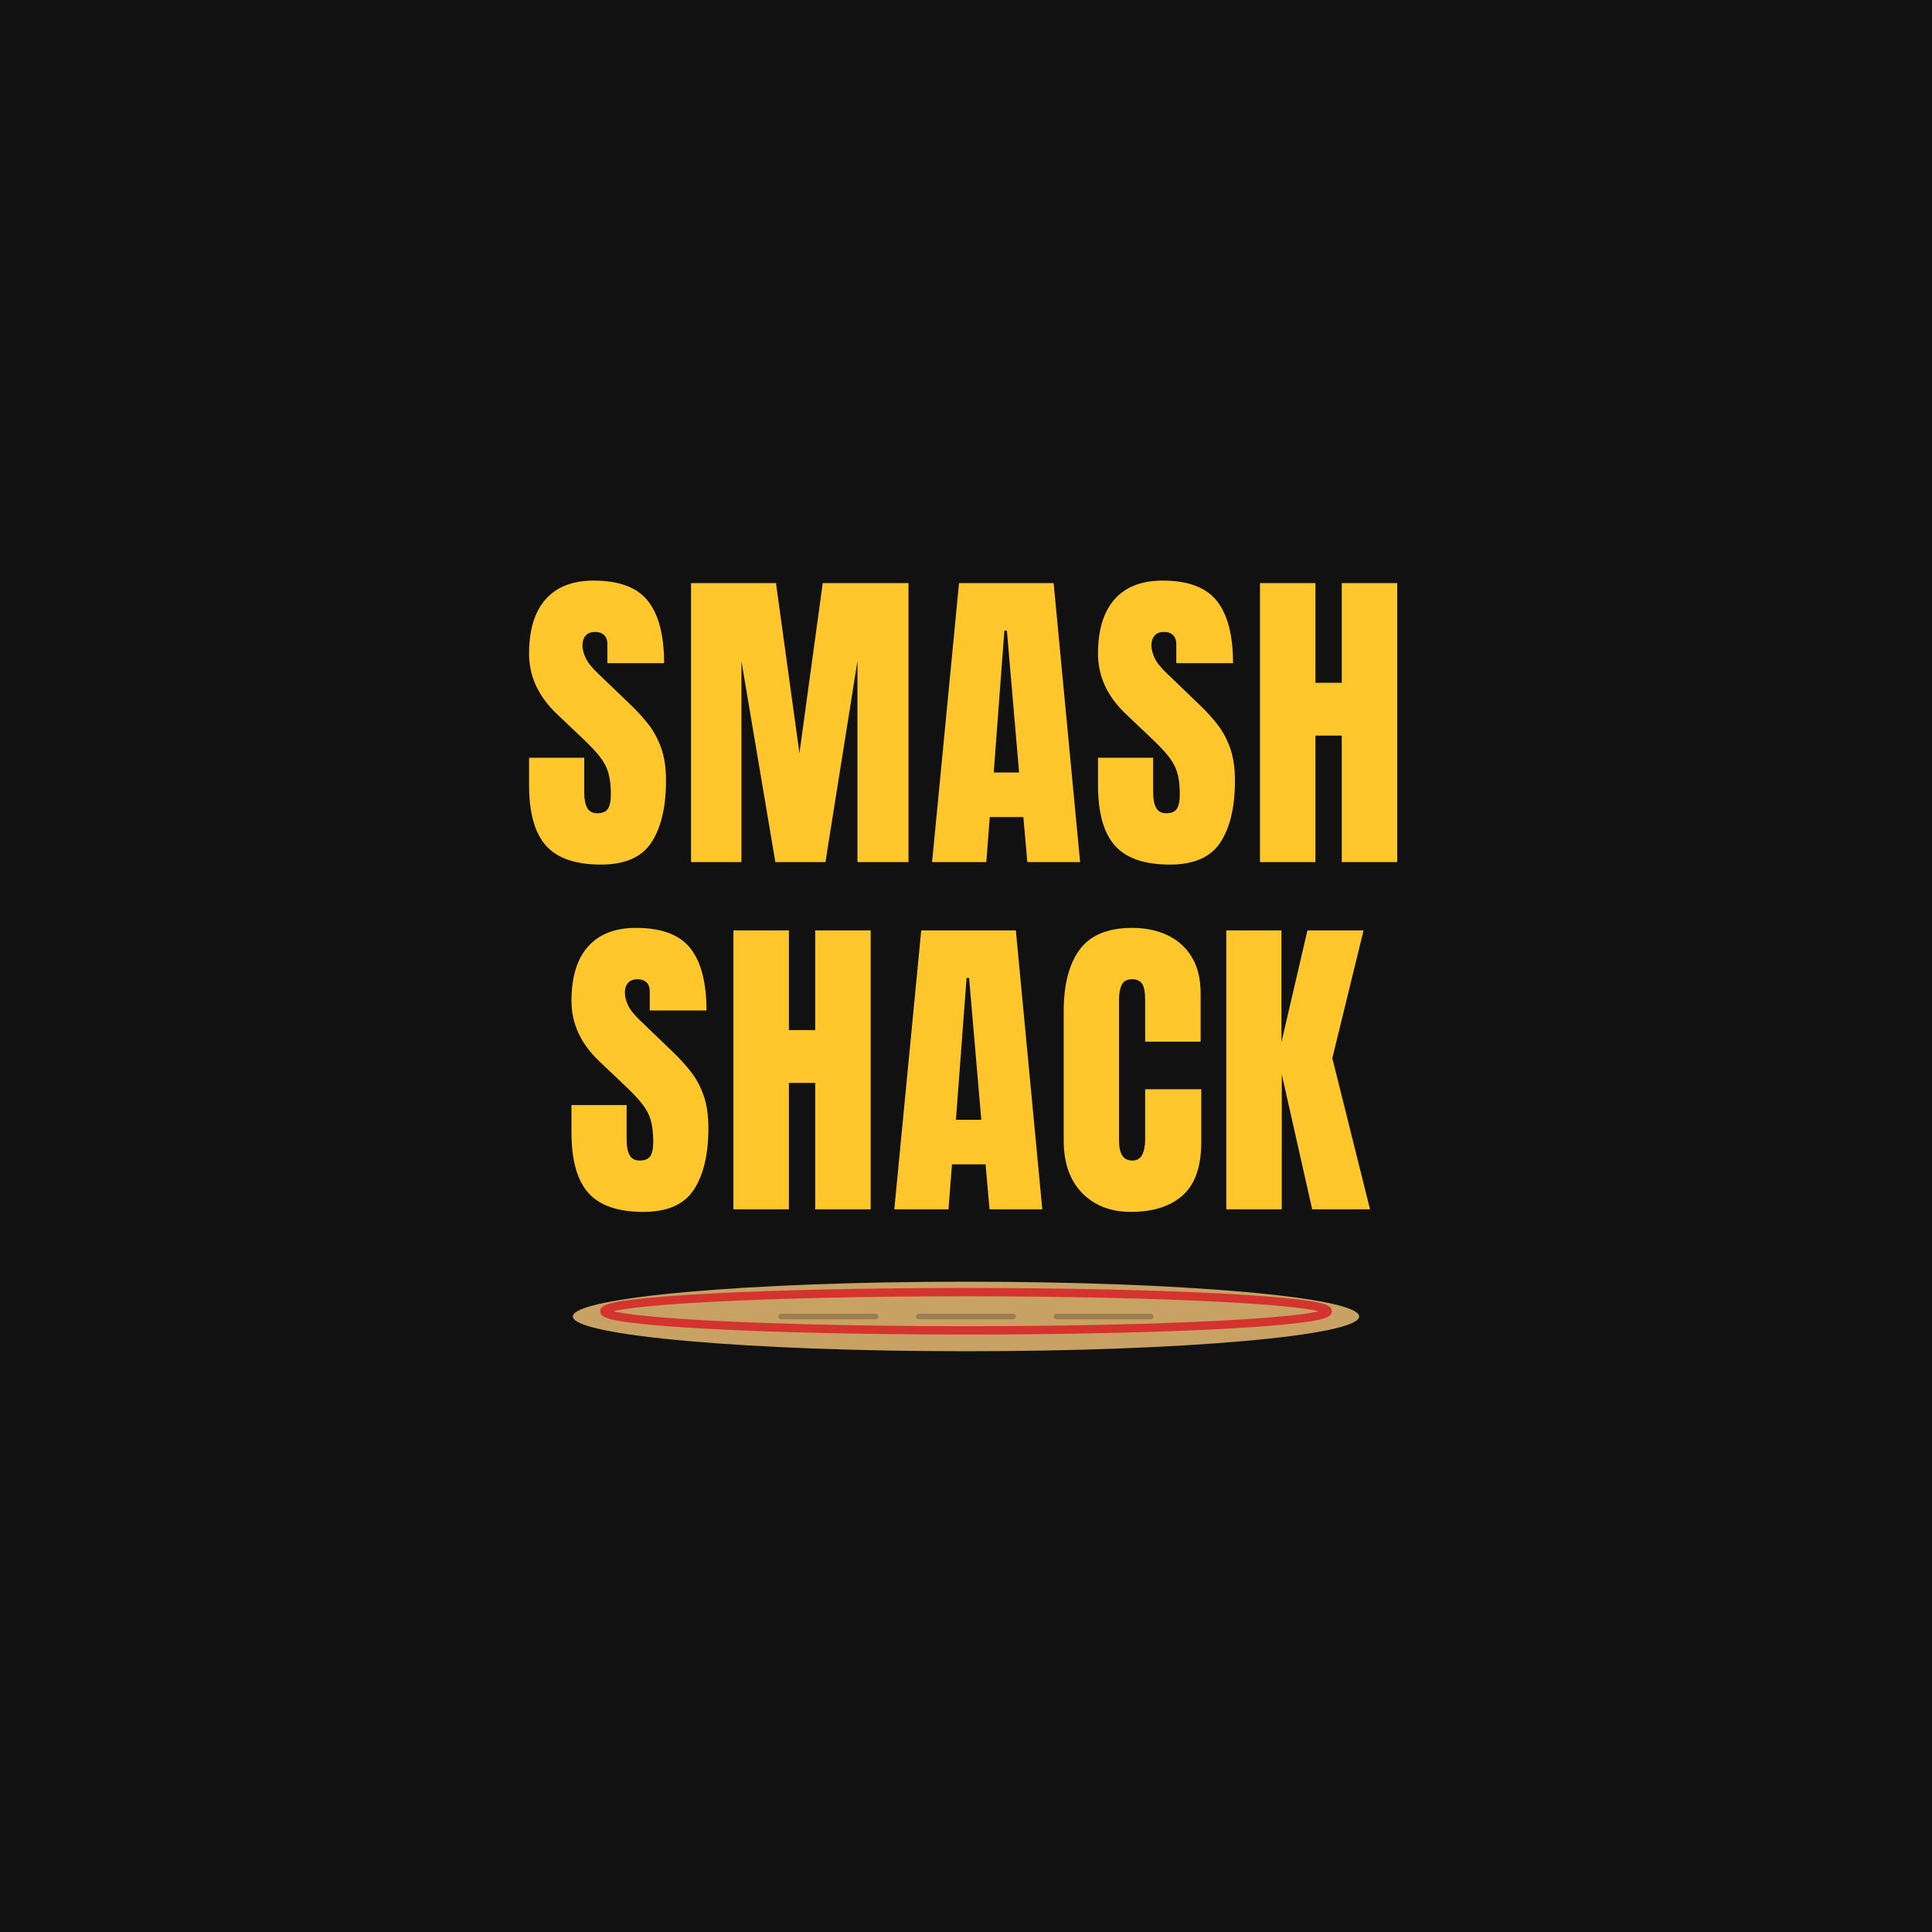
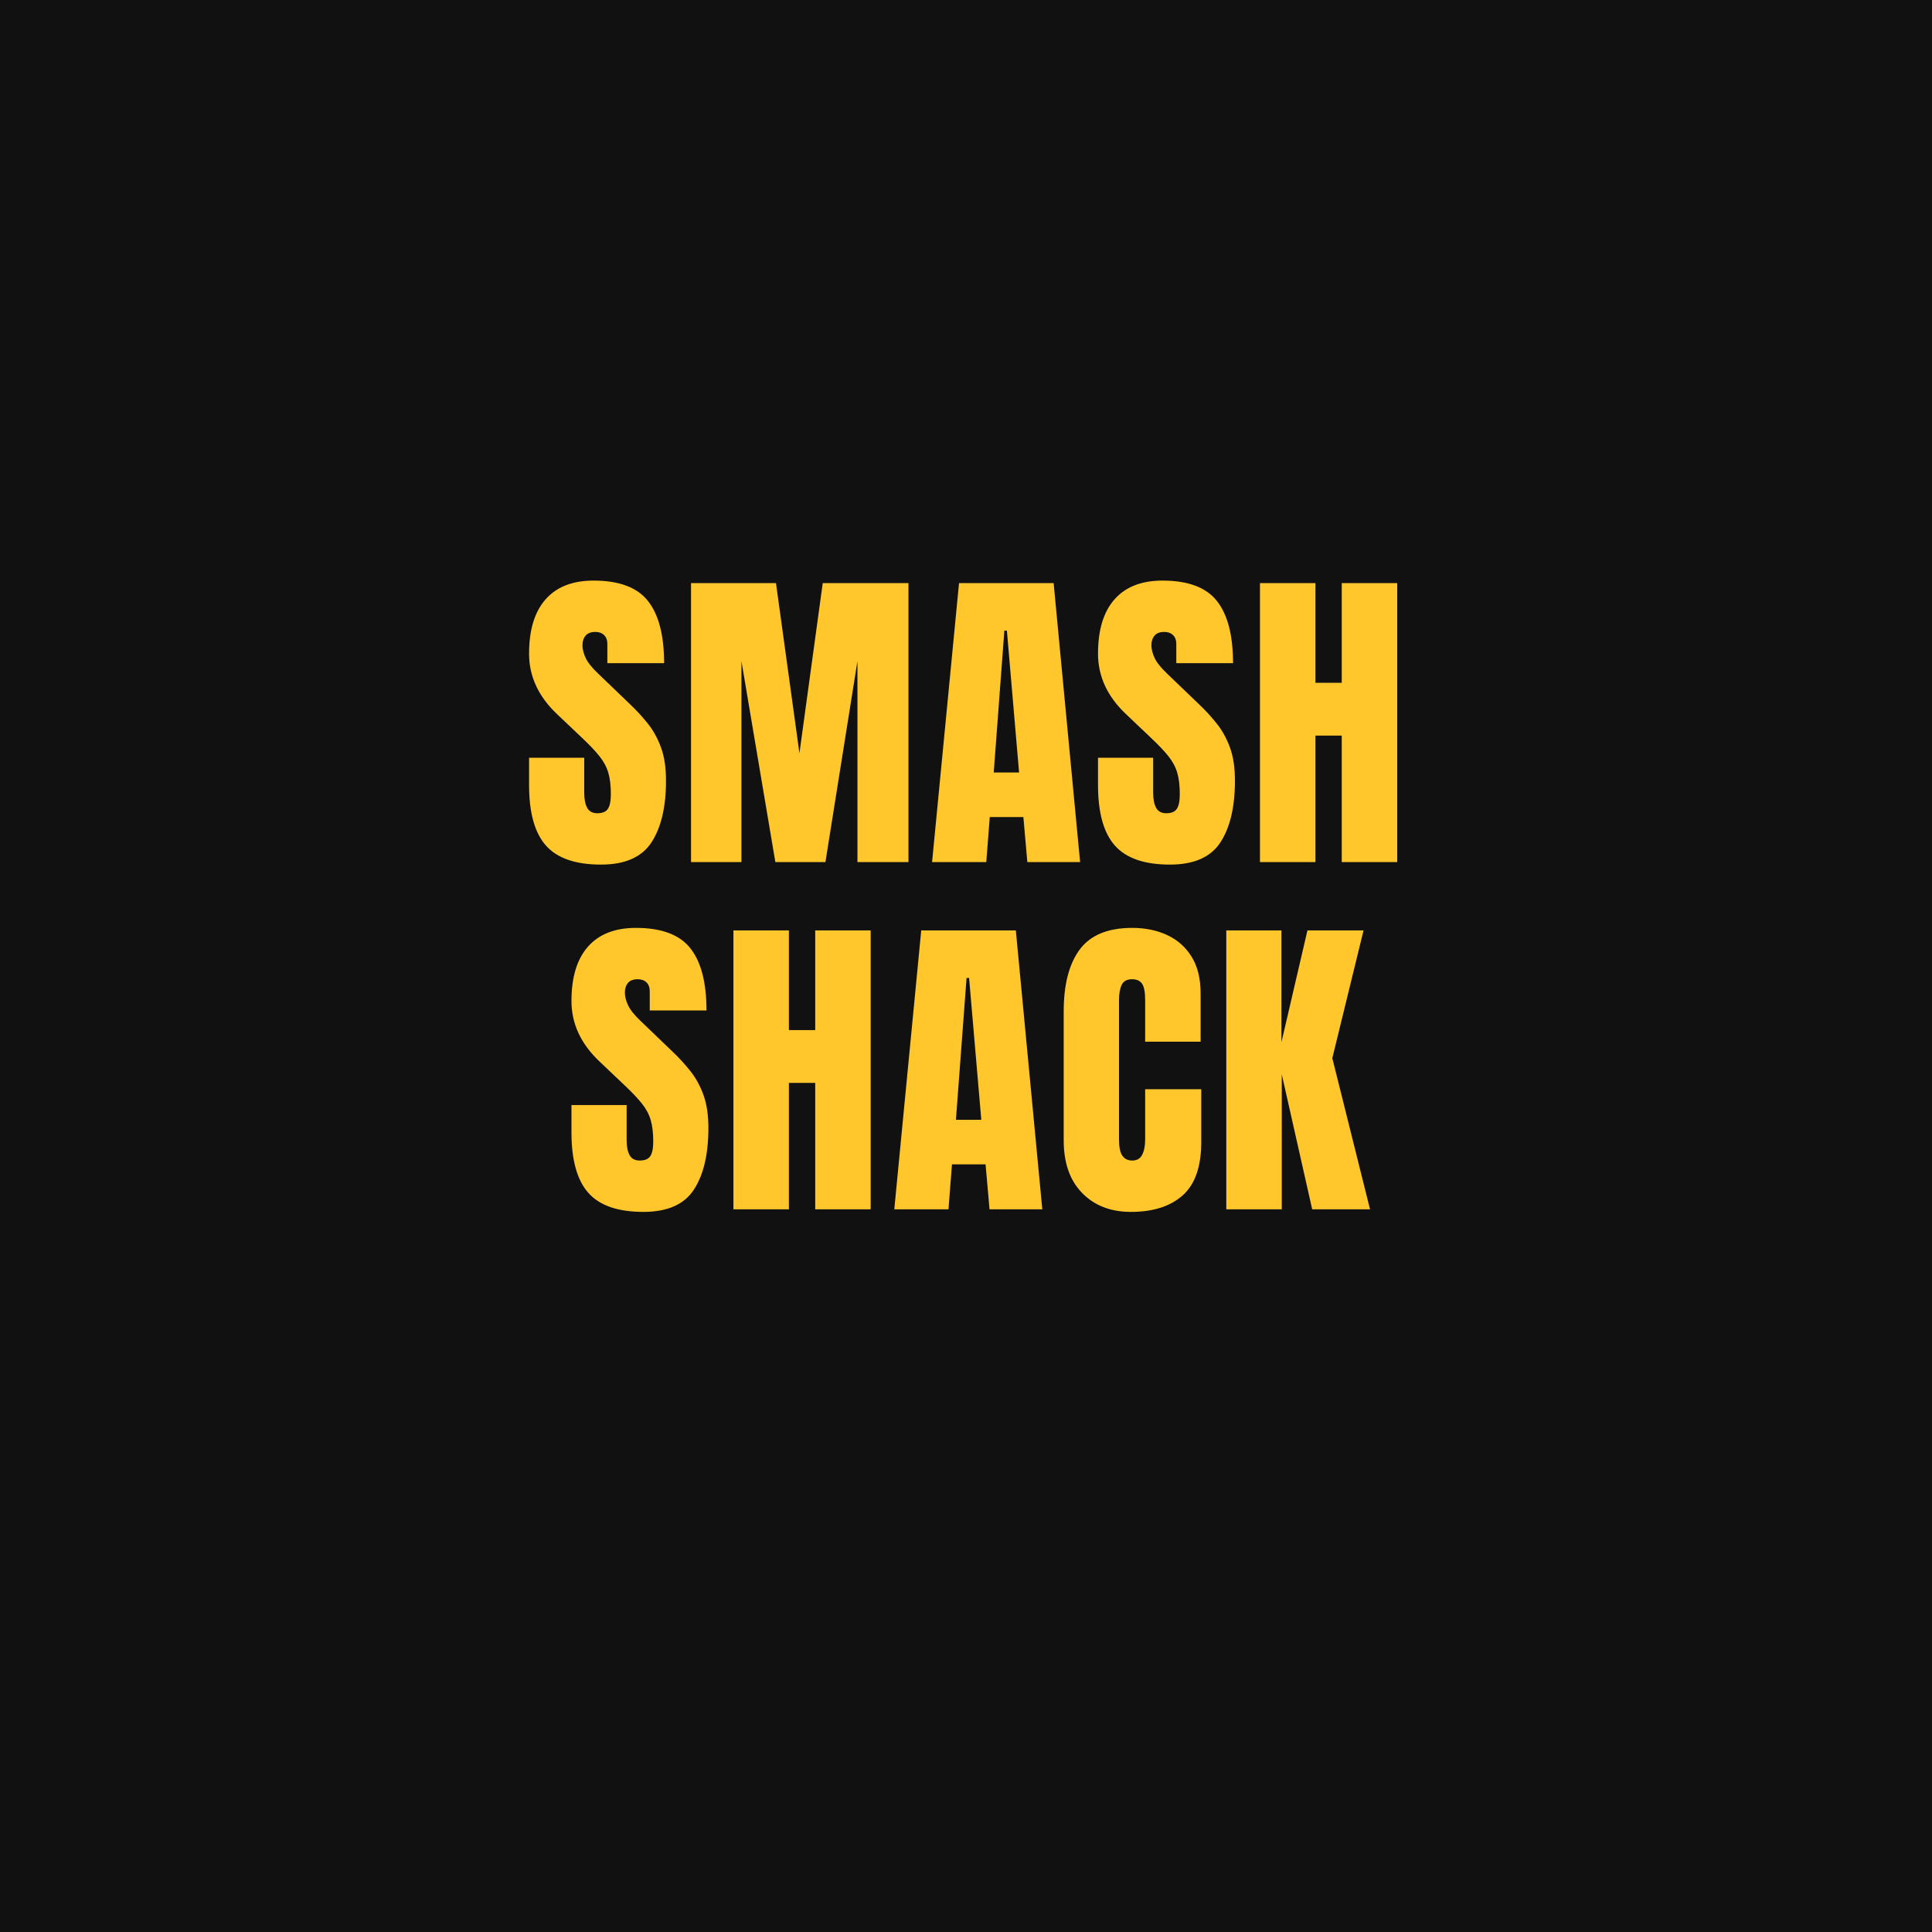
<svg xmlns="http://www.w3.org/2000/svg" width="1000px" height="1000px" viewBox="0 0 1000 1000">
  <rect width="1000" height="1000" fill="#111111" />
  <path d="M311.089 447.512Q291.319 447.512 282.583 437.669Q273.846 427.825 273.846 406.333V392.223H302.393V410.27Q302.393 415.274 303.911 418.104Q305.428 420.934 309.202 420.934Q313.139 420.934 314.657 418.637Q316.175 416.341 316.175 411.091Q316.175 404.446 314.862 399.975Q313.55 395.505 310.309 391.444Q307.069 387.384 301.327 381.97L288.366 369.665Q273.846 355.966 273.846 338.329Q273.846 319.872 282.419 310.192Q290.991 300.512 307.233 300.512Q327.085 300.512 335.411 311.095Q343.737 321.677 343.737 343.251H314.37V333.325Q314.37 330.372 312.688 328.731Q311.007 327.091 308.135 327.091Q304.69 327.091 303.091 329.018Q301.491 330.946 301.491 333.981Q301.491 337.016 303.132 340.544Q304.772 344.071 309.612 348.665L326.264 364.661Q331.268 369.419 335.452 374.71Q339.635 380.001 342.178 387.014Q344.721 394.028 344.721 404.118Q344.721 424.462 337.216 435.987Q329.71 447.512 311.089 447.512ZM357.679 446.2V301.825H401.648L413.788 389.845L425.847 301.825H470.226V446.2H443.812V342.184L427.242 446.2H401.32L383.765 342.184V446.2ZM482.445 446.2 496.391 301.825H545.363L559.062 446.2H531.746L529.695 422.903H512.305L510.5 446.2ZM514.355 399.852H527.48L521.164 326.434H519.852ZM605.571 447.512Q585.801 447.512 577.065 437.669Q568.329 427.825 568.329 406.333V392.223H596.876V410.27Q596.876 415.274 598.393 418.104Q599.911 420.934 603.684 420.934Q607.622 420.934 609.139 418.637Q610.657 416.341 610.657 411.091Q610.657 404.446 609.344 399.975Q608.032 395.505 604.792 391.444Q601.551 387.384 595.809 381.97L582.848 369.665Q568.329 355.966 568.329 338.329Q568.329 319.872 576.901 310.192Q585.473 300.512 601.715 300.512Q621.567 300.512 629.893 311.095Q638.219 321.677 638.219 343.251H608.852V333.325Q608.852 330.372 607.171 328.731Q605.489 327.091 602.618 327.091Q599.173 327.091 597.573 329.018Q595.973 330.946 595.973 333.981Q595.973 337.016 597.614 340.544Q599.255 344.071 604.094 348.665L620.747 364.661Q625.751 369.419 629.934 374.71Q634.118 380.001 636.661 387.014Q639.204 394.028 639.204 404.118Q639.204 424.462 631.698 435.987Q624.192 447.512 605.571 447.512ZM652.161 446.2V301.825H680.872V353.423H694.49V301.825H723.2V446.2H694.49V380.739H680.872V446.2Z" fill="#FFC72C" />
  <path d="M333.032 627.273Q313.262 627.273 304.526 617.429Q295.79 607.585 295.79 586.093V571.983H324.337V590.03Q324.337 595.034 325.854 597.864Q327.372 600.694 331.145 600.694Q335.083 600.694 336.6 598.398Q338.118 596.101 338.118 590.851Q338.118 584.206 336.805 579.735Q335.493 575.265 332.253 571.204Q329.012 567.144 323.27 561.73L310.309 549.425Q295.79 535.726 295.79 518.089Q295.79 499.632 304.362 489.952Q312.934 480.273 329.176 480.273Q349.028 480.273 357.354 490.855Q365.68 501.437 365.68 523.011H336.313V513.085Q336.313 510.132 334.632 508.491Q332.95 506.851 330.079 506.851Q326.634 506.851 325.034 508.778Q323.434 510.706 323.434 513.741Q323.434 516.776 325.075 520.304Q326.716 523.831 331.555 528.425L348.208 544.421Q353.212 549.179 357.395 554.47Q361.579 559.761 364.122 566.774Q366.665 573.788 366.665 583.878Q366.665 604.222 359.159 615.747Q351.653 627.273 333.032 627.273ZM379.622 625.96V481.585H408.333V533.183H421.951V481.585H450.661V625.96H421.951V560.499H408.333V625.96ZM462.881 625.96 476.826 481.585H525.799L539.498 625.96H512.182L510.131 602.663H492.74L490.936 625.96ZM494.791 579.612H507.916L501.6 506.194H500.287ZM585.35 627.273Q569.682 627.273 560.126 617.511Q550.569 607.749 550.569 590.194V523.585Q550.569 502.585 558.895 491.429Q567.221 480.273 586.006 480.273Q596.26 480.273 604.258 484.046Q612.256 487.819 616.85 495.325Q621.444 502.831 621.444 514.233V539.171H592.733V517.843Q592.733 511.362 591.092 509.106Q589.452 506.851 586.006 506.851Q581.987 506.851 580.592 509.763Q579.198 512.675 579.198 517.515V589.784Q579.198 595.773 580.962 598.233Q582.725 600.694 586.006 600.694Q589.698 600.694 591.215 597.659Q592.733 594.624 592.733 589.784V563.78H621.772V591.097Q621.772 610.128 612.174 618.7Q602.577 627.273 585.35 627.273ZM634.73 625.96V481.585H663.277V539.417L676.73 481.585H705.769L689.609 547.702L709.132 625.96H679.191L663.441 556.069V625.96Z" fill="#FFC72C" />
-   <ellipse cx="500" cy="684.64" rx="207.572" ry="15.3" fill="#111111" opacity="0.35" />
-   <ellipse cx="500" cy="681.4" rx="203.502" ry="18.0" fill="#C8A165" />
-   <ellipse cx="500" cy="678.7" rx="187.222" ry="9.9" fill="none" stroke="#D62828" stroke-width="4.32" opacity="0.9" />
  <line x1="404.354" y1="681.4" x2="453.194" y2="681.4" stroke="#111111" stroke-width="2.88" stroke-linecap="round" opacity="0.25" />
  <line x1="475.58" y1="681.4" x2="524.42" y2="681.4" stroke="#111111" stroke-width="2.88" stroke-linecap="round" opacity="0.25" />
  <line x1="546.806" y1="681.4" x2="595.646" y2="681.4" stroke="#111111" stroke-width="2.88" stroke-linecap="round" opacity="0.25" />
</svg>
